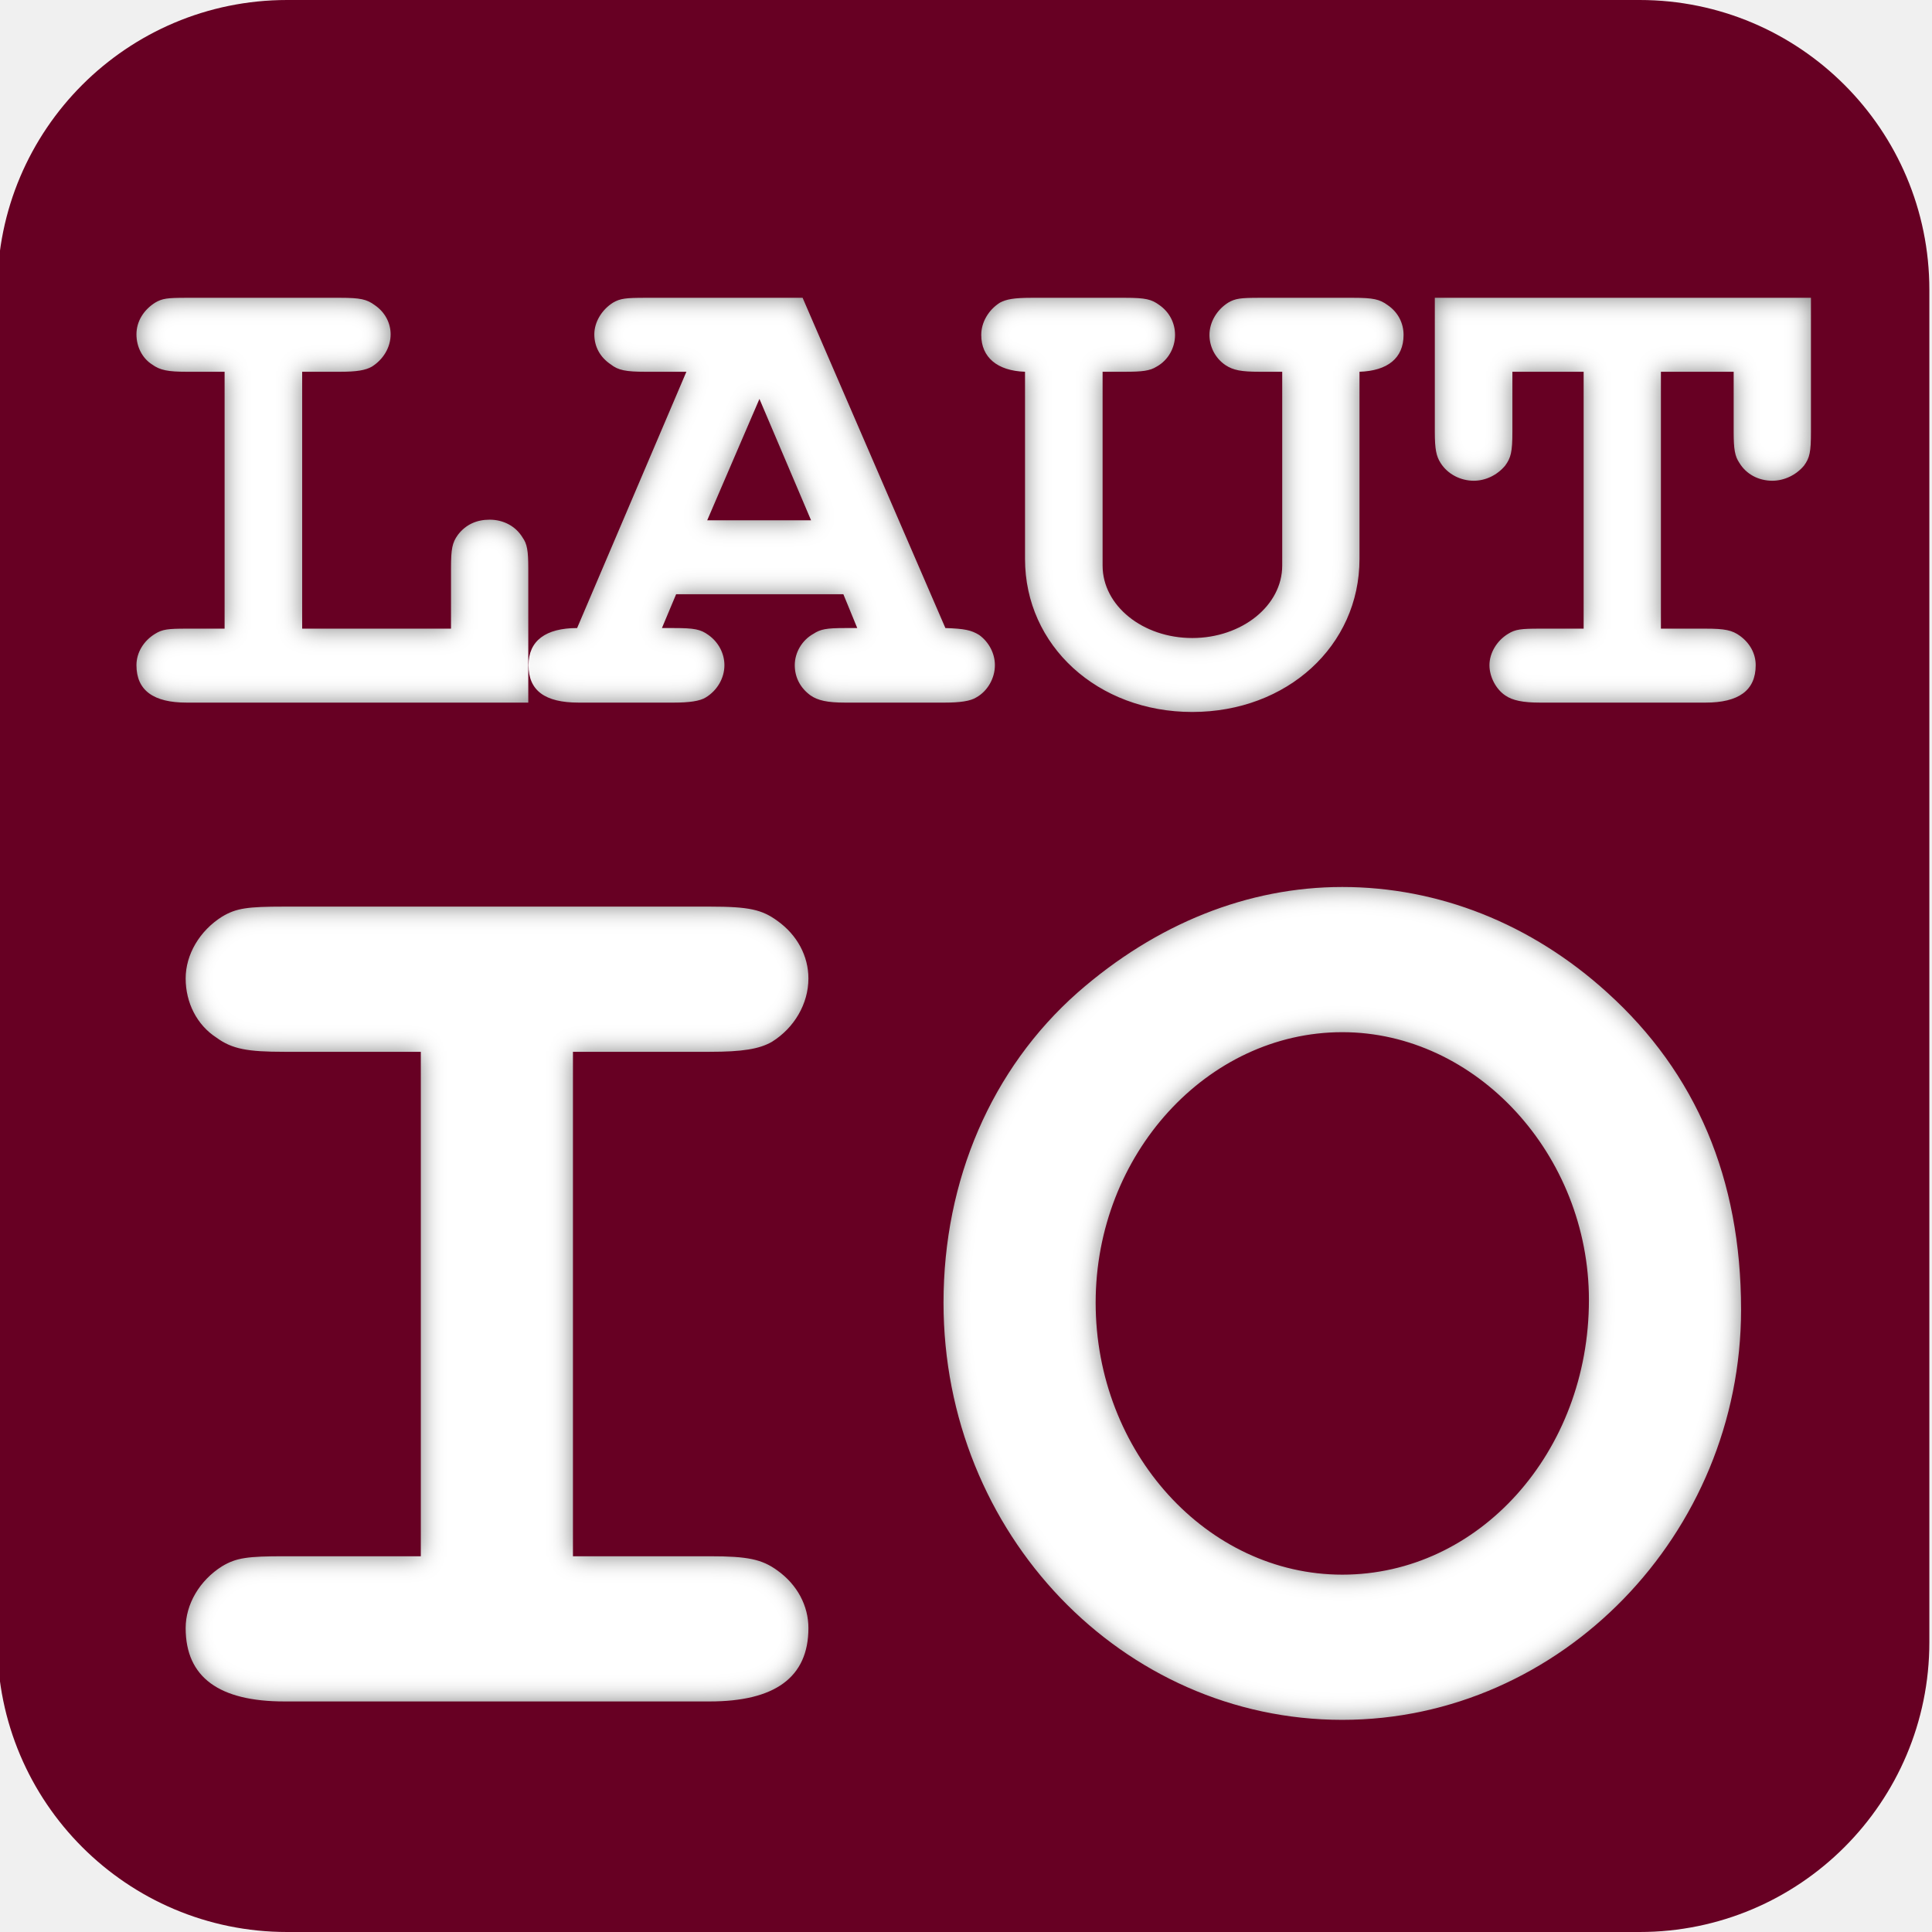
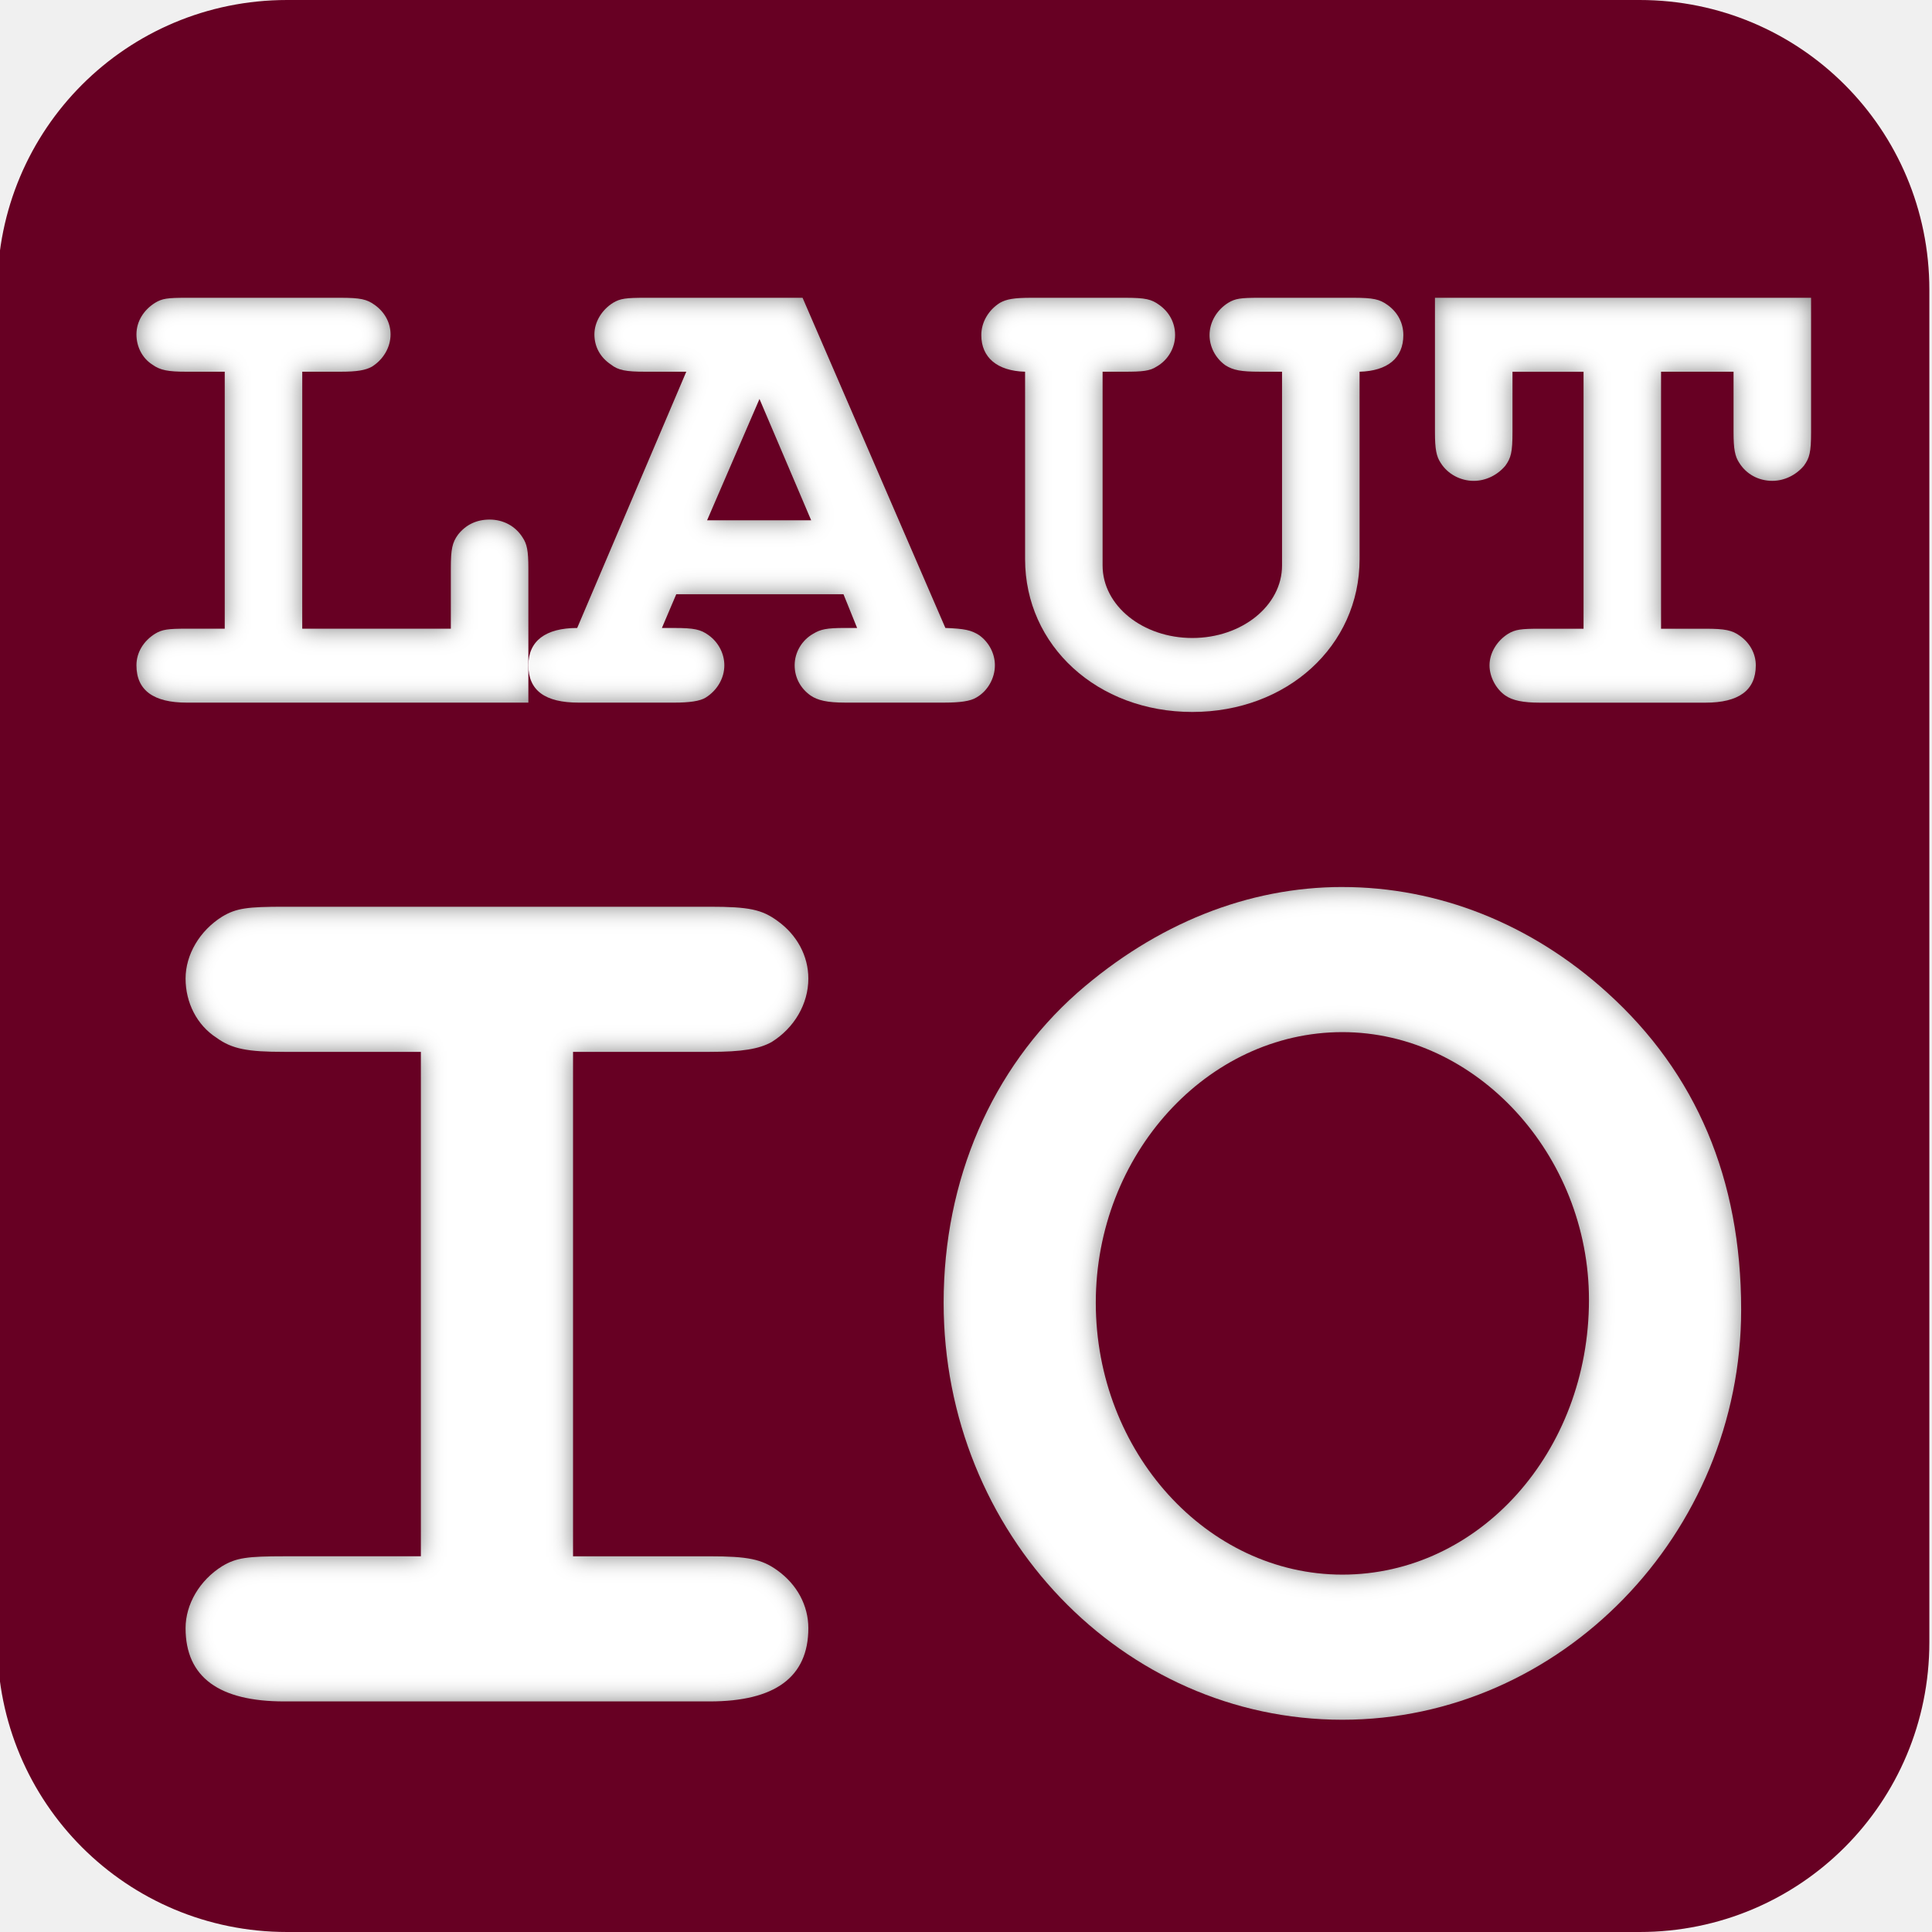
<svg xmlns="http://www.w3.org/2000/svg" width="100mm" height="100mm" viewBox="0 0 100 100" version="1.1" id="svg8">
  <defs id="defs2">
    <filter style="color-interpolation-filters:sRGB;" id="filter989">
      <feFlood flood-opacity="0.498" flood-color="rgb(0,0,0)" result="flood" id="feFlood979" />
      <feComposite in="flood" in2="SourceGraphic" operator="out" result="composite1" id="feComposite981" />
      <feGaussianBlur in="composite1" stdDeviation="0.6" result="blur" id="feGaussianBlur983" />
      <feOffset dx="-2.77556e-17" dy="2.77556e-17" result="offset" id="feOffset985" />
      <feComposite in="offset" in2="SourceGraphic" operator="atop" result="composite2" id="feComposite987" />
    </filter>
    <filter style="color-interpolation-filters:sRGB;" id="filter1001">
      <feFlood flood-opacity="0.498" flood-color="rgb(0,0,0)" result="flood" id="feFlood991" />
      <feComposite in="flood" in2="SourceGraphic" operator="out" result="composite1" id="feComposite993" />
      <feGaussianBlur in="composite1" stdDeviation="0.6" result="blur" id="feGaussianBlur995" />
      <feOffset dx="-2.77556e-17" dy="2.77556e-17" result="offset" id="feOffset997" />
      <feComposite in="offset" in2="SourceGraphic" operator="atop" result="composite2" id="feComposite999" />
    </filter>
  </defs>
  <g id="layer1">
-     <rect style="fill:#670023;fill-opacity:1;stroke:none;stroke-width:5;stroke-linecap:round;paint-order:stroke fill markers;stop-color:#000000" id="rect855" width="100" height="100" x="-0.137" y="0" rx="15" ry="15" />
-     <text xml:space="preserve" style="font-style:normal;font-variant:normal;font-weight:600;font-stretch:normal;font-size:10.583px;line-height:1.25;font-family:'Nunito Sans';-inkscape-font-specification:'Nunito Sans Semi-Bold';letter-spacing:0px;word-spacing:0px;fill:#000000;fill-opacity:1;stroke:none;stroke-width:0.265" x="12.143" y="36.798" id="text895">
-       <tspan id="tspan893" x="12.143" y="36.798" style="stroke-width:0.265" />
-     </text>
-     <text xml:space="preserve" style="font-style:normal;font-variant:normal;font-weight:600;font-stretch:normal;font-size:72.931px;line-height:1.25;font-family:'Nunito Sans';-inkscape-font-specification:'Nunito Sans Semi-Bold';letter-spacing:0px;word-spacing:0px;fill:#ffffff;fill-opacity:1;stroke:none;stroke-width:1.823;filter:url(#filter989)" x="3.843" y="88.066" id="text899">
-       <tspan id="tspan897" x="3.843" y="88.066" style="font-style:normal;font-variant:normal;font-weight:bold;font-stretch:normal;font-family:'Nimbus Mono PS';-inkscape-font-specification:'Nimbus Mono PS Bold';fill:#ffffff;fill-opacity:1;stroke-width:1.823">IO</tspan>
-     </text>
-     <text xml:space="preserve" style="font-style:normal;font-variant:normal;font-weight:600;font-stretch:normal;font-size:37.153px;line-height:1.25;font-family:'Nunito Sans';-inkscape-font-specification:'Nunito Sans Semi-Bold';letter-spacing:0px;word-spacing:0px;fill:#ffffff;fill-opacity:1;stroke:none;stroke-width:0.929;filter:url(#filter1001)" x="5.985" y="36.368" id="text899-0">
-       <tspan id="tspan897-8" x="5.985" y="36.368" style="font-style:normal;font-variant:normal;font-weight:bold;font-stretch:normal;font-family:'Nimbus Mono PS';-inkscape-font-specification:'Nimbus Mono PS Bold';fill:#ffffff;fill-opacity:1;stroke-width:0.929">LAUT</tspan>
-     </text>
+     <path id="rect855" style="fill:#670023;fill-opacity:1;stroke:none;stroke-width:5;stroke-linecap:round;paint-order:stroke fill markers;stop-color:#000000" d="m 14.863,0 h 70 c 8.31,0 15,6.69 15,15 v 70 c 0,8.31 -6.69,15 -15,15 h -70 C 6.553,100 -0.137,93.31 -0.137,85 V 15 c 0,-8.31 6.69,-15 15,-15 z" />
+     <g id="text895" style="font-style:normal;font-variant:normal;font-weight:600;font-stretch:normal;font-size:10.583px;line-height:1.25;font-family:'Nunito Sans';-inkscape-font-specification:'Nunito Sans Semi-Bold';letter-spacing:0px;word-spacing:0px;fill:#000000;fill-opacity:1;stroke:none;stroke-width:0.265" />
+     <g aria-label="IO" id="text899" style="font-style:normal;font-variant:normal;font-weight:600;font-stretch:normal;font-size:72.931px;line-height:1.25;font-family:'Nunito Sans';-inkscape-font-specification:'Nunito Sans Semi-Bold';letter-spacing:0px;word-spacing:0px;fill:#ffffff;fill-opacity:1;stroke:none;stroke-width:1.823;filter:url(#filter989)">
+       <path d="m 29.661,54.444 h 7.074 c 1.677,0 2.553,-0.146 3.209,-0.511 1.167,-0.729 1.896,-1.969 1.896,-3.282 0,-1.167 -0.583,-2.261 -1.604,-2.99 C 39.434,47.078 38.777,46.932 36.735,46.932 H 14.71 c -1.896,0 -2.48,0.073 -3.209,0.511 -1.167,0.729 -1.896,1.969 -1.896,3.209 0,1.24 0.583,2.407 1.604,3.063 0.802,0.583 1.604,0.729 3.501,0.729 h 7.074 v 26.109 h -7.074 c -1.896,0 -2.48,0.073 -3.209,0.511 -1.167,0.729 -1.896,1.969 -1.896,3.209 0,2.553 1.75,3.792 5.105,3.792 H 36.735 c 3.355,0 5.105,-1.24 5.105,-3.792 0,-1.167 -0.583,-2.261 -1.604,-2.99 -0.802,-0.583 -1.532,-0.729 -3.501,-0.729 h -7.074 z" style="font-style:normal;font-variant:normal;font-weight:bold;font-stretch:normal;font-family:'Nimbus Mono PS';-inkscape-font-specification:'Nimbus Mono PS Bold';fill:#ffffff;fill-opacity:1;stroke-width:1.823" id="path935" />
+       <path d="m 69.481,45.911 c -4.886,0 -9.627,1.896 -13.711,5.47 -4.449,3.938 -6.928,9.7 -6.928,16.045 0,11.961 9.262,21.588 20.64,21.588 11.304,0 20.64,-9.627 20.64,-21.223 0,-6.783 -2.334,-12.252 -6.928,-16.409 -3.938,-3.574 -8.752,-5.47 -13.711,-5.47 z m 0,7.512 c 6.928,0 12.763,6.345 12.763,13.857 0,7.877 -5.689,14.222 -12.763,14.222 -7.001,0 -12.763,-6.345 -12.763,-14.076 0,-7.658 5.762,-14.003 12.763,-14.003 z" style="font-style:normal;font-variant:normal;font-weight:bold;font-stretch:normal;font-family:'Nimbus Mono PS';-inkscape-font-specification:'Nimbus Mono PS Bold';fill:#ffffff;fill-opacity:1;stroke-width:1.823" id="path937" />
+     </g>
+     <g aria-label="LAUT" id="text899-0" style="font-style:normal;font-variant:normal;font-weight:600;font-stretch:normal;font-size:37.153px;line-height:1.25;font-family:'Nunito Sans';-inkscape-font-specification:'Nunito Sans Semi-Bold';letter-spacing:0px;word-spacing:0px;fill:#ffffff;fill-opacity:1;stroke:none;stroke-width:0.929;filter:url(#filter1001)">
+       <path d="m 15.645,19.24 h 1.969 c 0.855,0 1.3,-0.074 1.635,-0.26 0.594,-0.372 0.966,-1.003 0.966,-1.672 0,-0.594 -0.297,-1.152 -0.817,-1.523 -0.409,-0.297 -0.743,-0.372 -1.783,-0.372 H 9.663 c -1.003,0 -1.263,0.037 -1.635,0.26 -0.594,0.372 -0.966,0.966 -0.966,1.635 0,0.632 0.297,1.226 0.817,1.56 0.409,0.297 0.817,0.372 1.783,0.372 H 11.632 V 32.541 H 9.663 c -0.966,0 -1.263,0.037 -1.635,0.26 -0.594,0.372 -0.966,0.966 -0.966,1.635 0,1.3 0.892,1.932 2.601,1.932 H 27.348 v -6.948 c 0,-0.929 -0.074,-1.263 -0.297,-1.598 -0.372,-0.594 -1.003,-0.929 -1.709,-0.929 -0.669,0 -1.226,0.26 -1.635,0.78 -0.297,0.409 -0.372,0.743 -0.372,1.746 v 3.121 h -7.691 z" style="font-style:normal;font-variant:normal;font-weight:bold;font-stretch:normal;font-family:'Nimbus Mono PS';-inkscape-font-specification:'Nimbus Mono PS Bold';fill:#ffffff;fill-opacity:1;stroke-width:0.929" id="path926" />
+       <path d="m 43.658,30.757 0.706,1.746 h -0.632 c -0.966,0 -1.263,0.074 -1.635,0.297 -0.594,0.334 -0.966,0.966 -0.966,1.635 0,0.632 0.297,1.189 0.817,1.56 0.372,0.26 0.892,0.372 1.783,0.372 h 5.164 c 0.78,0 1.338,-0.074 1.635,-0.26 0.594,-0.334 0.966,-1.003 0.966,-1.672 0,-0.594 -0.297,-1.189 -0.817,-1.56 -0.409,-0.26 -0.743,-0.334 -1.746,-0.372 L 41.541,15.413 h -8.137 c -1.003,0 -1.3,0.037 -1.672,0.26 -0.594,0.372 -0.966,1.003 -0.966,1.635 0,0.632 0.297,1.189 0.855,1.56 0.372,0.297 0.78,0.372 1.783,0.372 h 2.118 l -5.647,13.264 c -1.635,0 -2.526,0.669 -2.526,1.932 0,1.3 0.855,1.932 2.601,1.932 h 4.941 c 0.78,0 1.338,-0.074 1.635,-0.26 0.594,-0.372 0.966,-1.003 0.966,-1.672 0,-0.594 -0.297,-1.189 -0.817,-1.56 -0.409,-0.297 -0.743,-0.372 -1.783,-0.372 h -0.632 l 0.743,-1.746 z m -1.672,-3.827 h -5.387 l 2.712,-6.279 z" style="font-style:normal;font-variant:normal;font-weight:bold;font-stretch:normal;font-family:'Nimbus Mono PS';-inkscape-font-specification:'Nimbus Mono PS Bold';fill:#ffffff;fill-opacity:1;stroke-width:0.929" id="path928" />
+       <path d="m 70.371,19.24 c 1.449,-0.037 2.266,-0.706 2.266,-1.895 0,-0.632 -0.297,-1.189 -0.817,-1.56 -0.409,-0.297 -0.743,-0.372 -1.783,-0.372 h -4.83 c -1.003,0 -1.263,0.037 -1.635,0.26 -0.594,0.372 -0.966,1.003 -0.966,1.672 0,0.594 0.297,1.189 0.817,1.56 0.409,0.26 0.817,0.334 1.783,0.334 h 1.152 v 10.031 c 0,2.081 -2.081,3.752 -4.644,3.752 -2.564,0 -4.644,-1.672 -4.644,-3.752 V 19.24 h 1.152 c 0.892,0 1.3,-0.037 1.635,-0.26 0.594,-0.334 0.966,-0.966 0.966,-1.635 0,-0.632 -0.297,-1.189 -0.817,-1.56 -0.409,-0.297 -0.706,-0.372 -1.783,-0.372 h -4.83 c -0.929,0 -1.3,0.074 -1.635,0.26 -0.594,0.372 -0.966,1.003 -0.966,1.672 0,1.152 0.817,1.858 2.266,1.895 v 9.697 c 0,4.496 3.752,7.914 8.657,7.914 4.904,0 8.657,-3.418 8.657,-7.914 z" style="font-style:normal;font-variant:normal;font-weight:bold;font-stretch:normal;font-family:'Nimbus Mono PS';-inkscape-font-specification:'Nimbus Mono PS Bold';fill:#ffffff;fill-opacity:1;stroke-width:0.929" id="path930" />
+       <path d="m 85.976,19.24 h 3.752 v 3.121 c 0,0.892 0.074,1.263 0.297,1.598 0.372,0.594 1.003,0.929 1.709,0.929 0.632,0 1.226,-0.297 1.635,-0.78 0.297,-0.409 0.372,-0.706 0.372,-1.746 v -6.948 h -19.468 v 6.948 c 0,0.892 0.074,1.263 0.297,1.598 0.372,0.594 1.04,0.929 1.709,0.929 0.632,0 1.226,-0.297 1.635,-0.78 0.297,-0.409 0.372,-0.706 0.372,-1.746 v -3.121 h 3.678 v 13.301 h -2.266 c -0.966,0 -1.263,0.037 -1.635,0.26 -0.594,0.372 -0.966,1.003 -0.966,1.635 0,0.594 0.334,1.226 0.817,1.56 0.372,0.26 0.929,0.372 1.783,0.372 h 8.582 c 1.709,0 2.601,-0.632 2.601,-1.932 0,-0.594 -0.297,-1.152 -0.817,-1.523 -0.409,-0.297 -0.78,-0.372 -1.783,-0.372 h -2.304 z" style="font-style:normal;font-variant:normal;font-weight:bold;font-stretch:normal;font-family:'Nimbus Mono PS';-inkscape-font-specification:'Nimbus Mono PS Bold';fill:#ffffff;fill-opacity:1;stroke-width:0.929" id="path932" />
+     </g>
  </g>
</svg>
